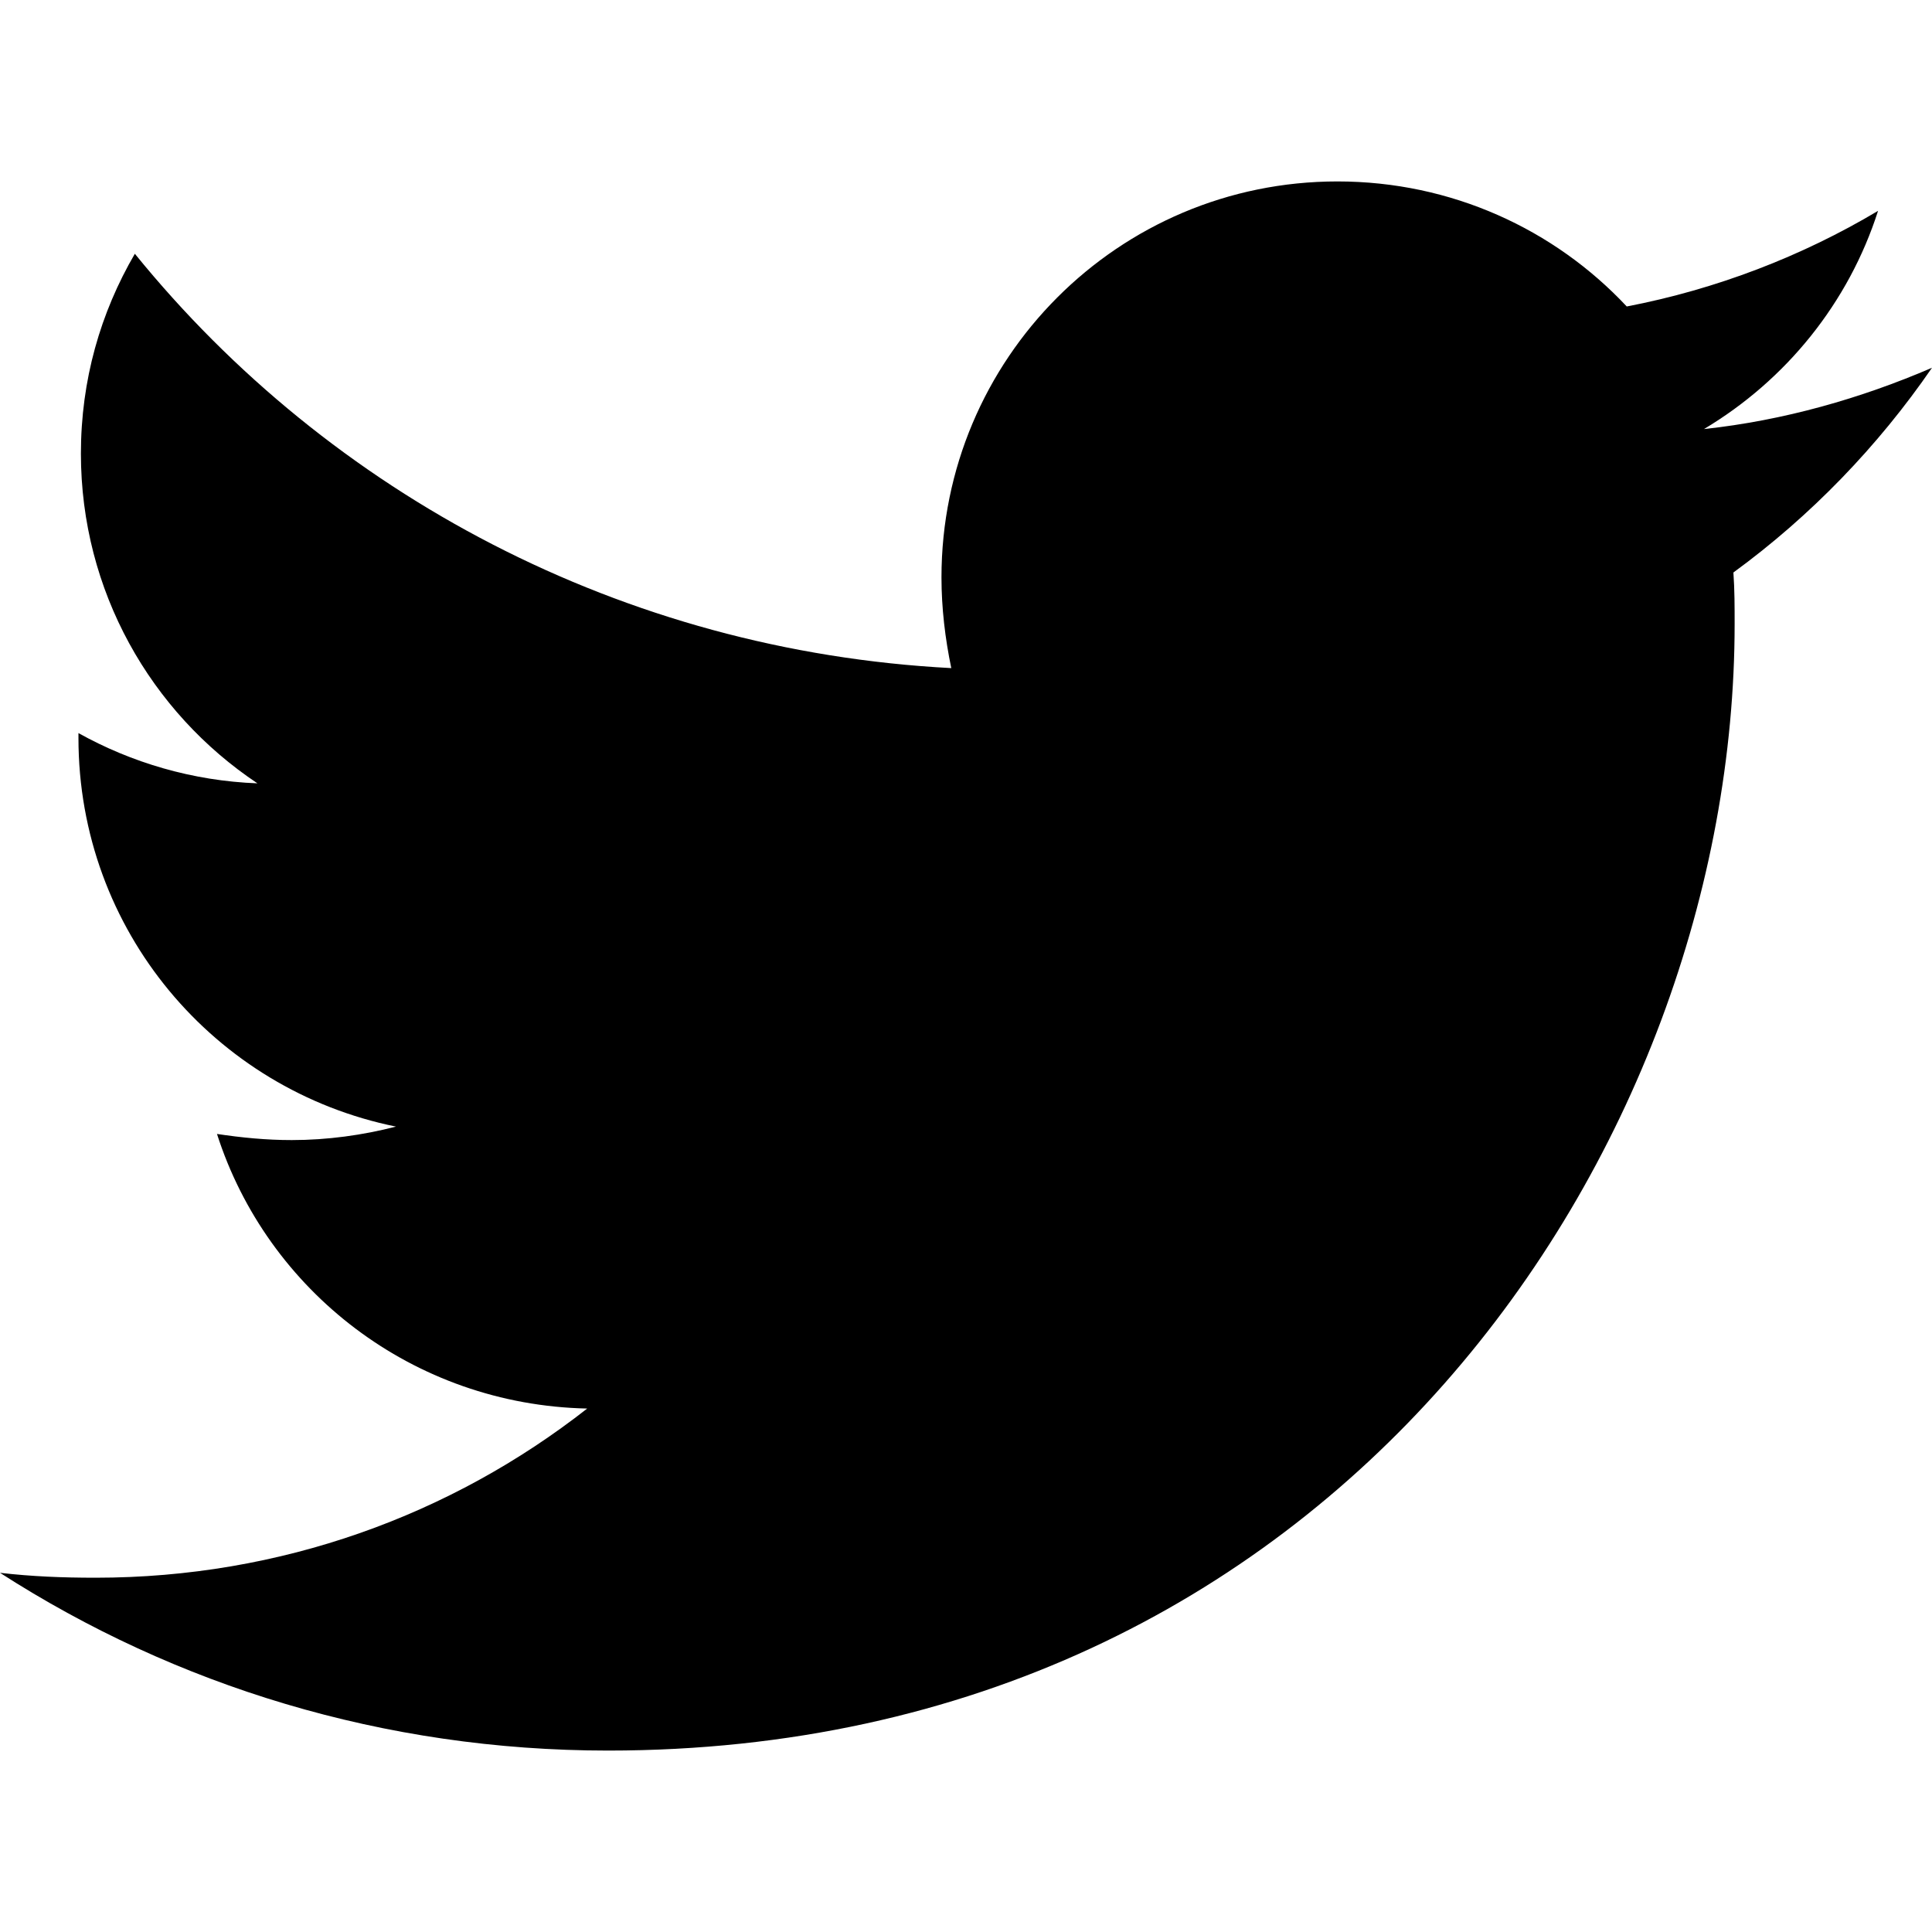
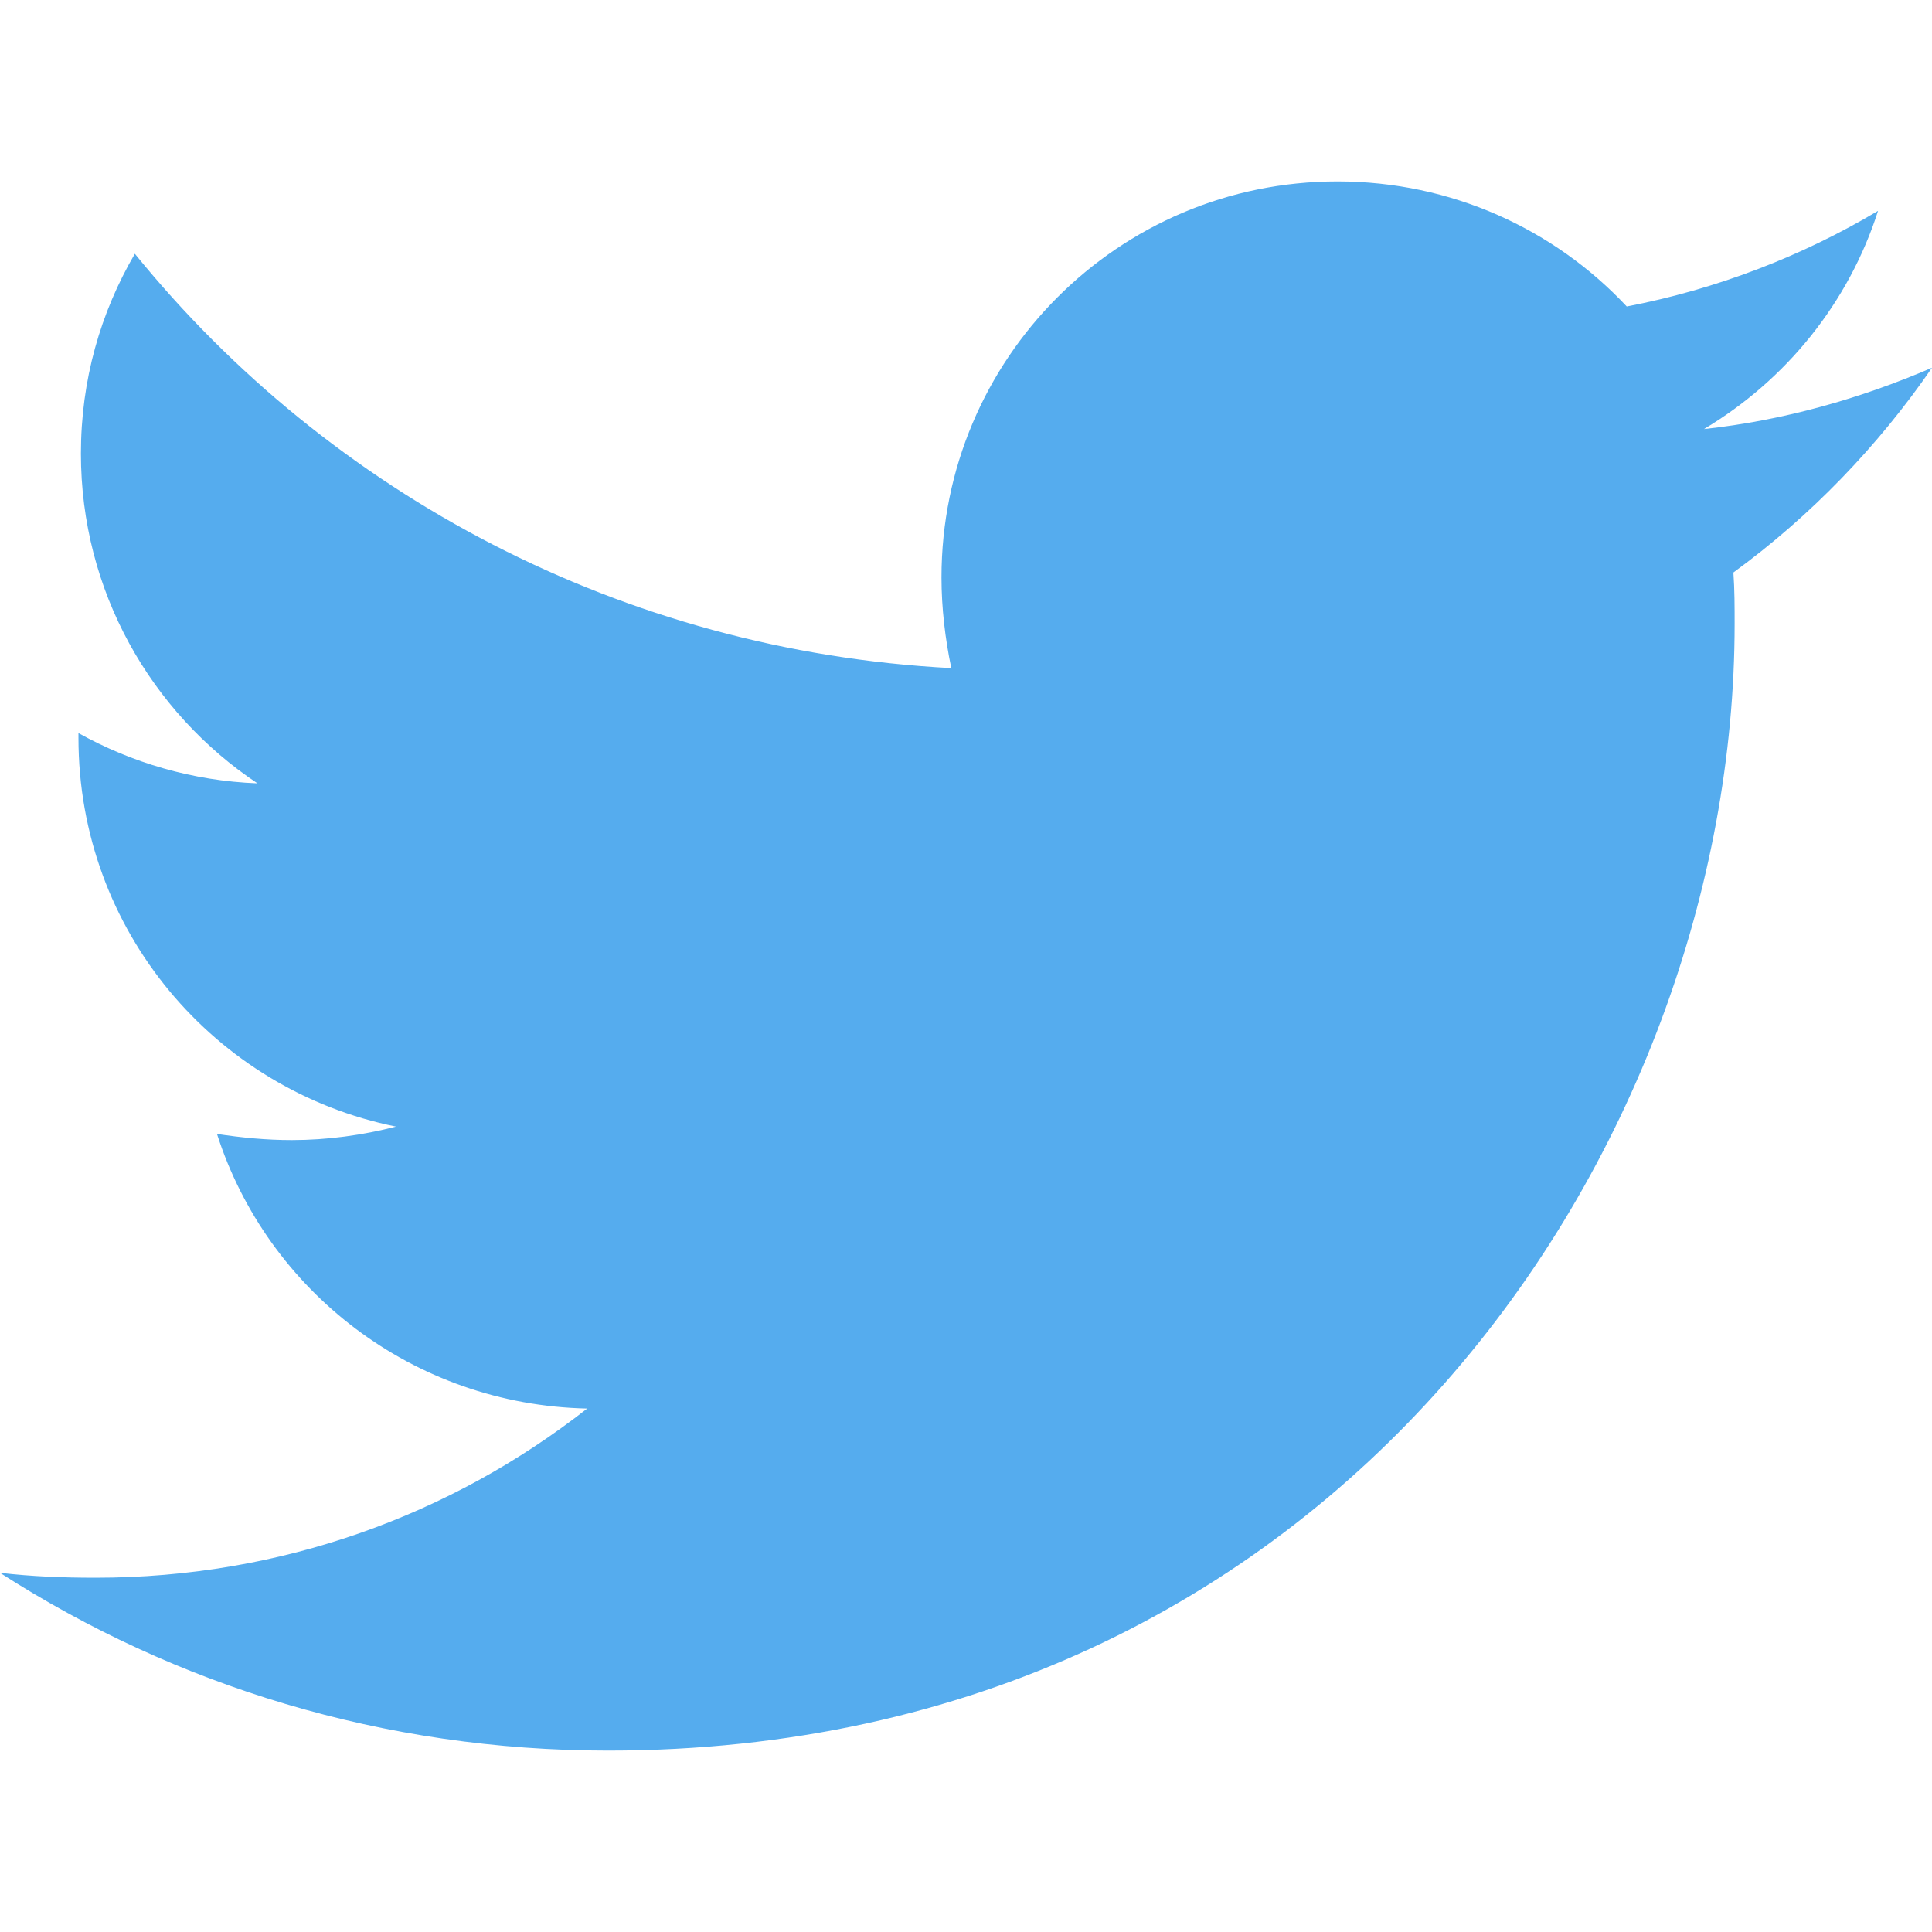
<svg xmlns="http://www.w3.org/2000/svg" aria-hidden="true" focusable="false" data-prefix="fab" data-icon="twitter" class="svg-inline--fa fa-twitter fa-w-16" role="img" viewBox="0 0 512 512">
-   <path fill="currentColor" d="M459.37 151.716c.325 4.548.325 9.097.325 13.645 0 138.72-105.583 298.558-298.558 298.558-59.452 0-114.68-17.219-161.137-47.106 8.447.974 16.568 1.299 25.34 1.299 49.055 0 94.213-16.568 130.274-44.832-46.132-.975-84.792-31.188-98.112-72.772 6.498.974 12.995 1.624 19.818 1.624 9.421 0 18.843-1.3 27.614-3.573-48.081-9.747-84.143-51.98-84.143-102.985v-1.299c13.969 7.797 30.214 12.67 47.431 13.319-28.264-18.843-46.781-51.005-46.781-87.391 0-19.492 5.197-37.36 14.294-52.954 51.655 63.675 129.3 105.258 216.365 109.807-1.624-7.797-2.599-15.918-2.599-24.04 0-57.828 46.782-104.934 104.934-104.934 30.213 0 57.502 12.67 76.67 33.137 23.715-4.548 46.456-13.32 66.599-25.34-7.798 24.366-24.366 44.833-46.132 57.827 21.117-2.273 41.584-8.122 60.426-16.243-14.292 20.791-32.161 39.308-52.628 54.253z" />
+   <path fill="#55acee" d="M459.37 151.716c.325 4.548.325 9.097.325 13.645 0 138.72-105.583 298.558-298.558 298.558-59.452 0-114.68-17.219-161.137-47.106 8.447.974 16.568 1.299 25.34 1.299 49.055 0 94.213-16.568 130.274-44.832-46.132-.975-84.792-31.188-98.112-72.772 6.498.974 12.995 1.624 19.818 1.624 9.421 0 18.843-1.3 27.614-3.573-48.081-9.747-84.143-51.98-84.143-102.985v-1.299c13.969 7.797 30.214 12.67 47.431 13.319-28.264-18.843-46.781-51.005-46.781-87.391 0-19.492 5.197-37.36 14.294-52.954 51.655 63.675 129.3 105.258 216.365 109.807-1.624-7.797-2.599-15.918-2.599-24.04 0-57.828 46.782-104.934 104.934-104.934 30.213 0 57.502 12.67 76.67 33.137 23.715-4.548 46.456-13.32 66.599-25.34-7.798 24.366-24.366 44.833-46.132 57.827 21.117-2.273 41.584-8.122 60.426-16.243-14.292 20.791-32.161 39.308-52.628 54.253z" />
</svg>
